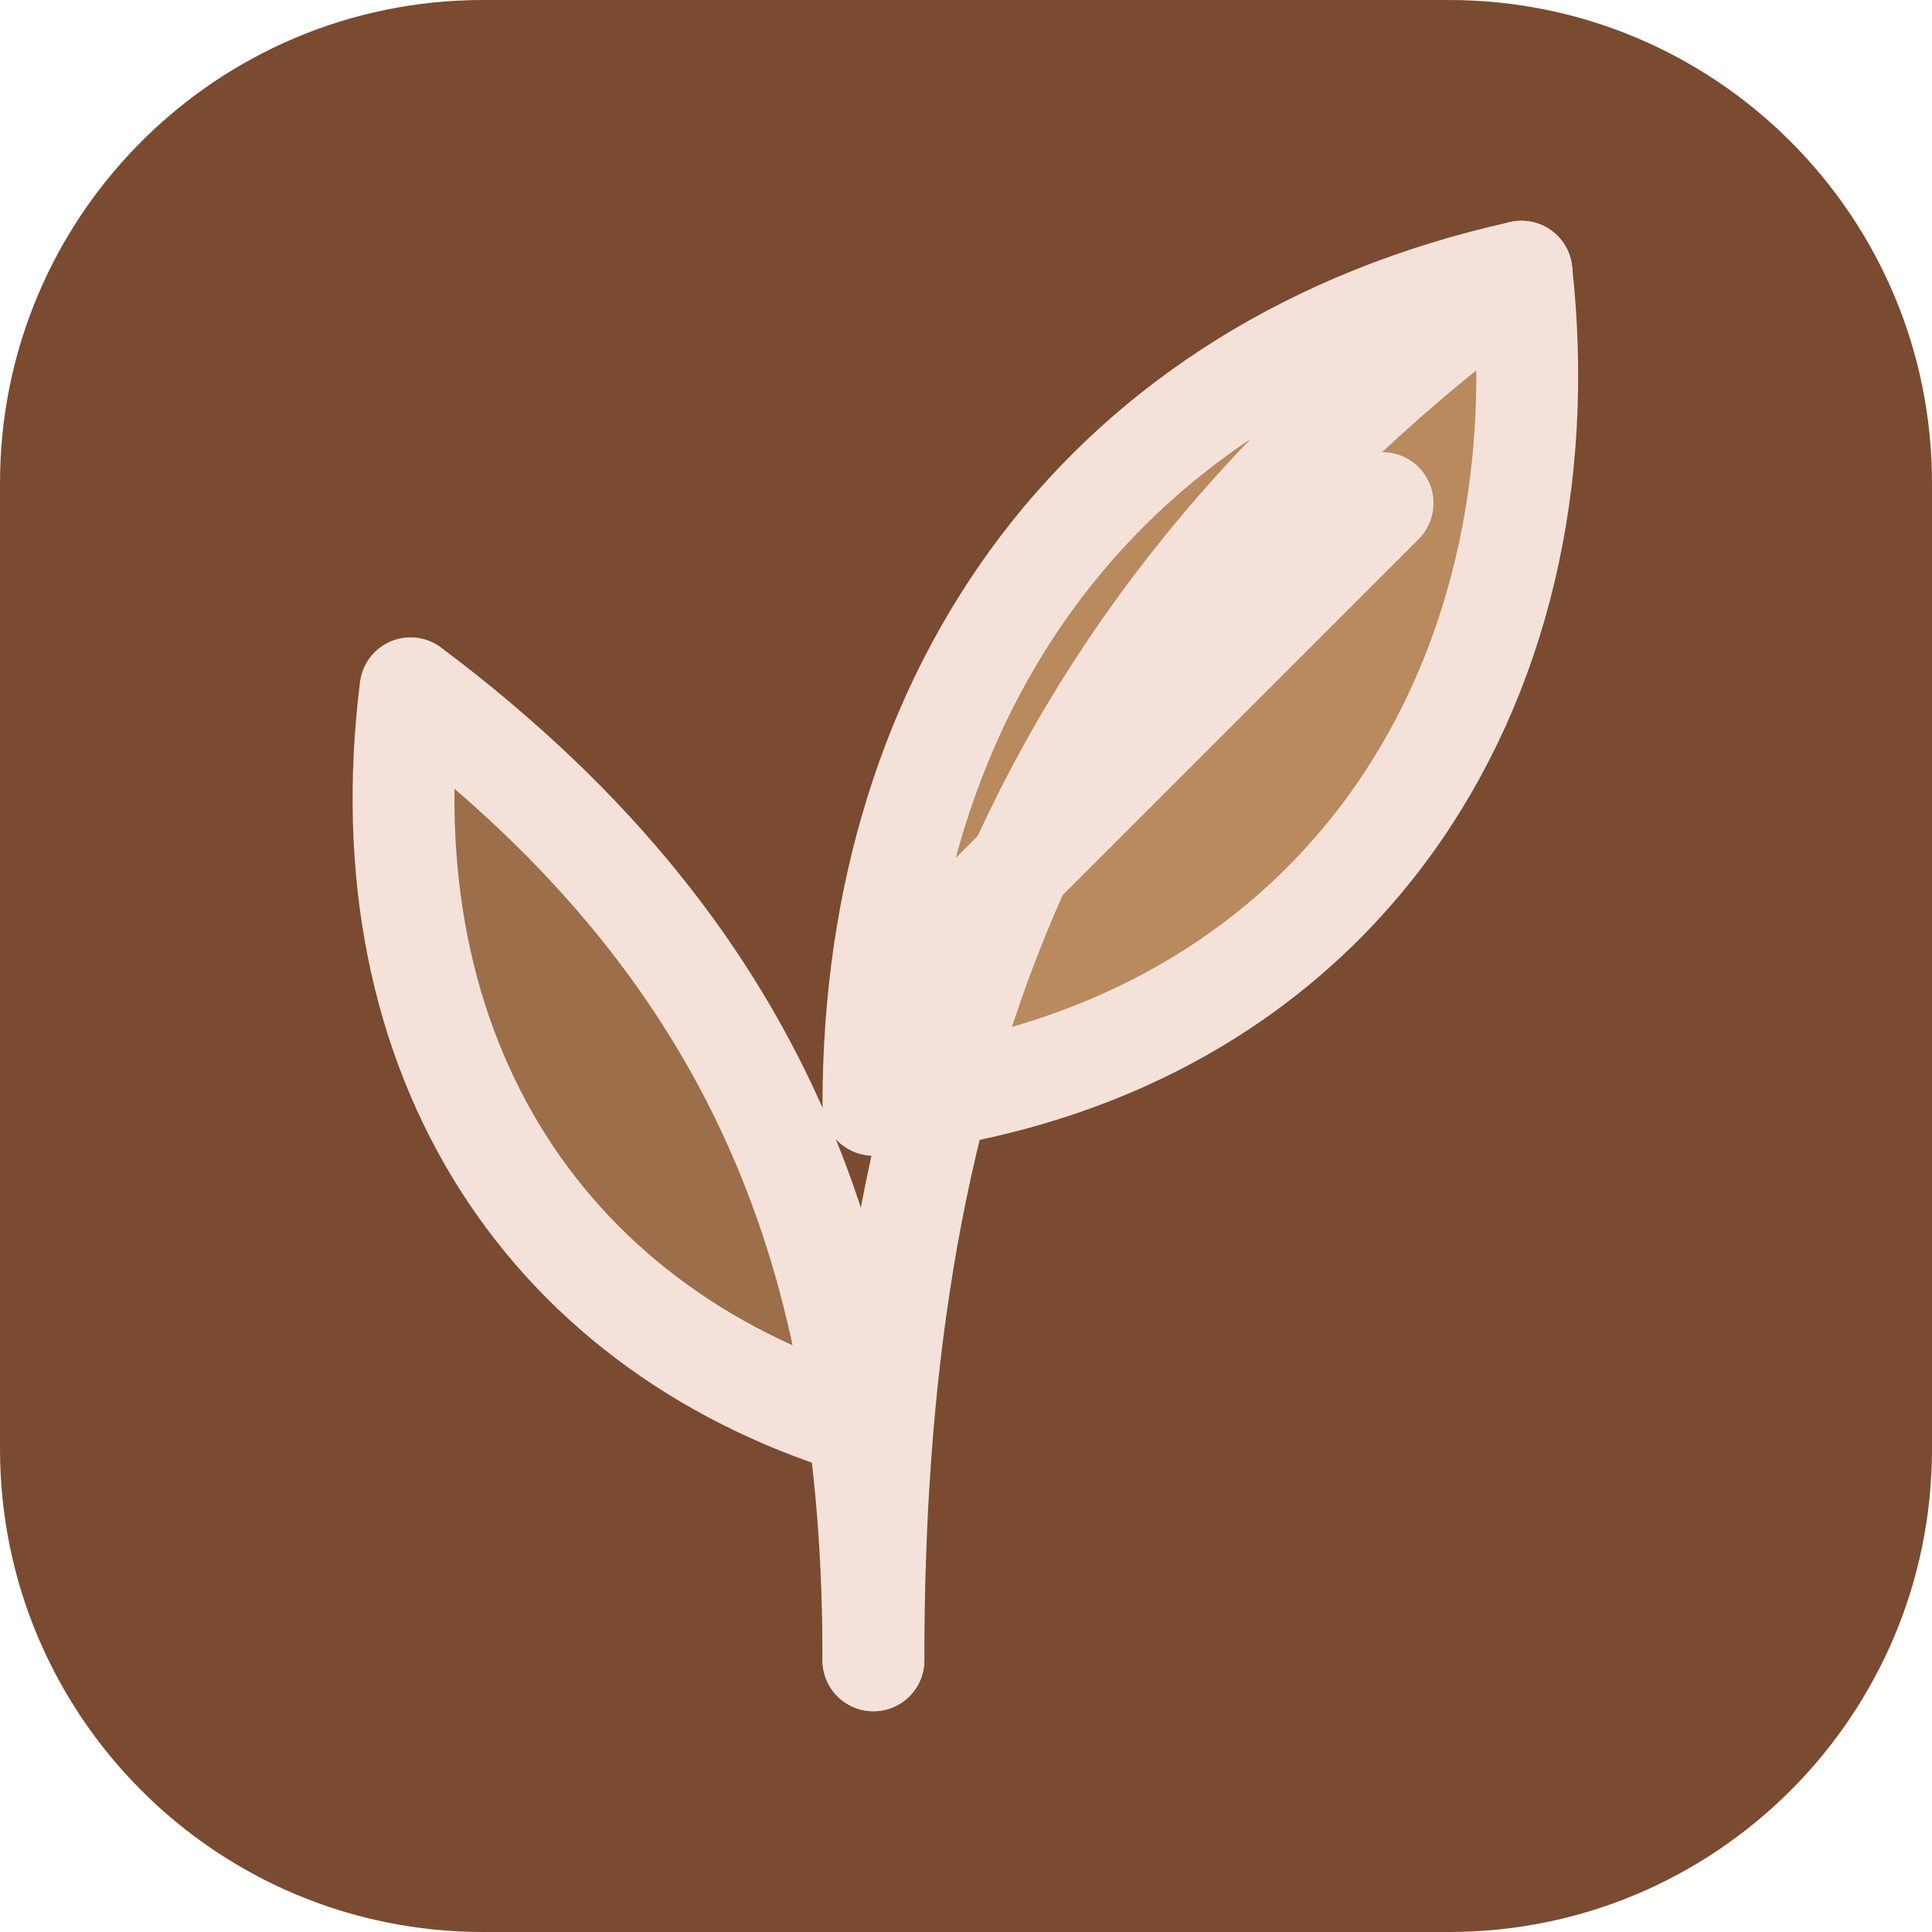
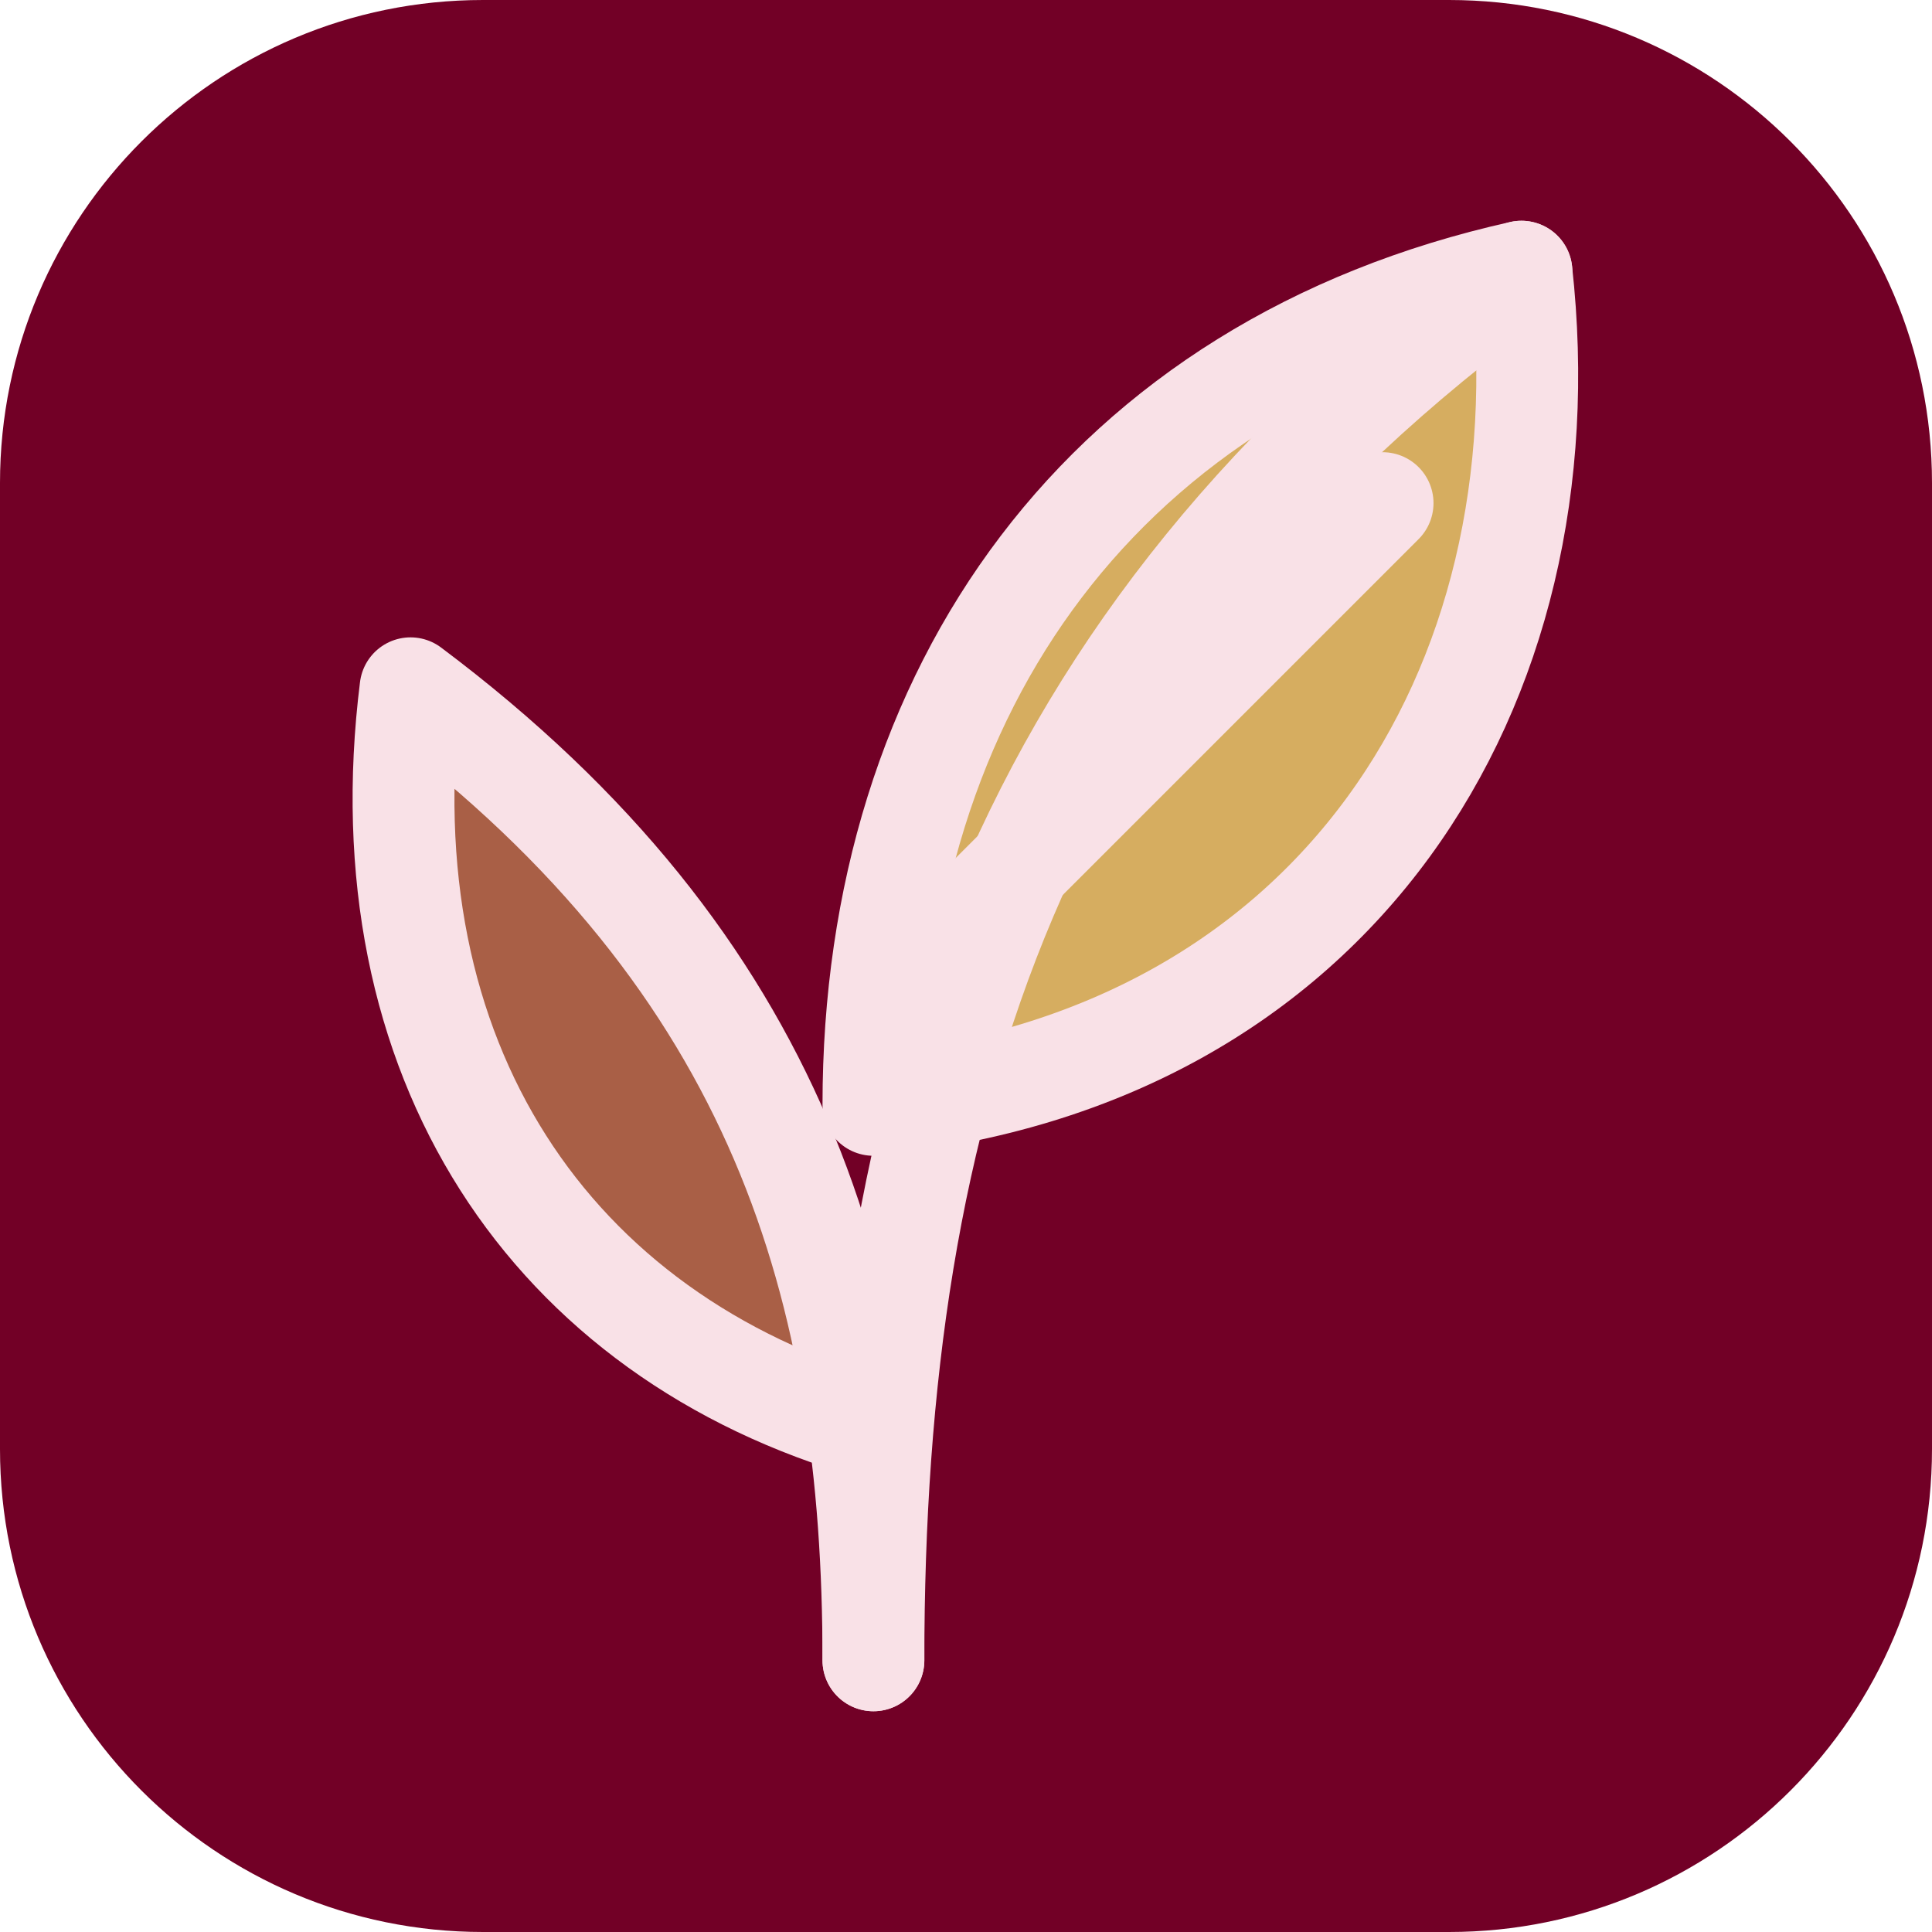
<svg xmlns="http://www.w3.org/2000/svg" viewBox="0 0 48 48">
-   <rect width="48" height="48" rx="12" fill="#7a4b30" />
-   <g transform="translate(24 24) scale(1.15) translate(-26 -27)" fill="none" stroke="#f4e2da" stroke-width="2.2" stroke-linecap="round" stroke-linejoin="round">
-     <path d="M38 12c1 9-4 17-14 18 0-9 5-16 14-18Z" fill="#b88a5e" />
-     <path d="M24 42c0-8-2-15-10-21-1 8 3 14 10 16" fill="#b88a5e" fill-opacity=".55" />
+   <rect width="48" height="48" rx="12" fill="#720026" />
+   <g transform="translate(24 24) scale(1.15) translate(-26 -27)" fill="none" stroke="#f9e1e7" stroke-width="2.2" stroke-linecap="round" stroke-linejoin="round">
+     <path d="M38 12c1 9-4 17-14 18 0-9 5-16 14-18Z" fill="#d6ad60" />
+     <path d="M24 42c0-8-2-15-10-21-1 8 3 14 10 16" fill="#d6ad60" fill-opacity=".55" />
    <path d="M24 42c0-12 3-22 14-30" />
    <path d="M26 26c3-3 6-6 9-9" />
  </g>
</svg>
